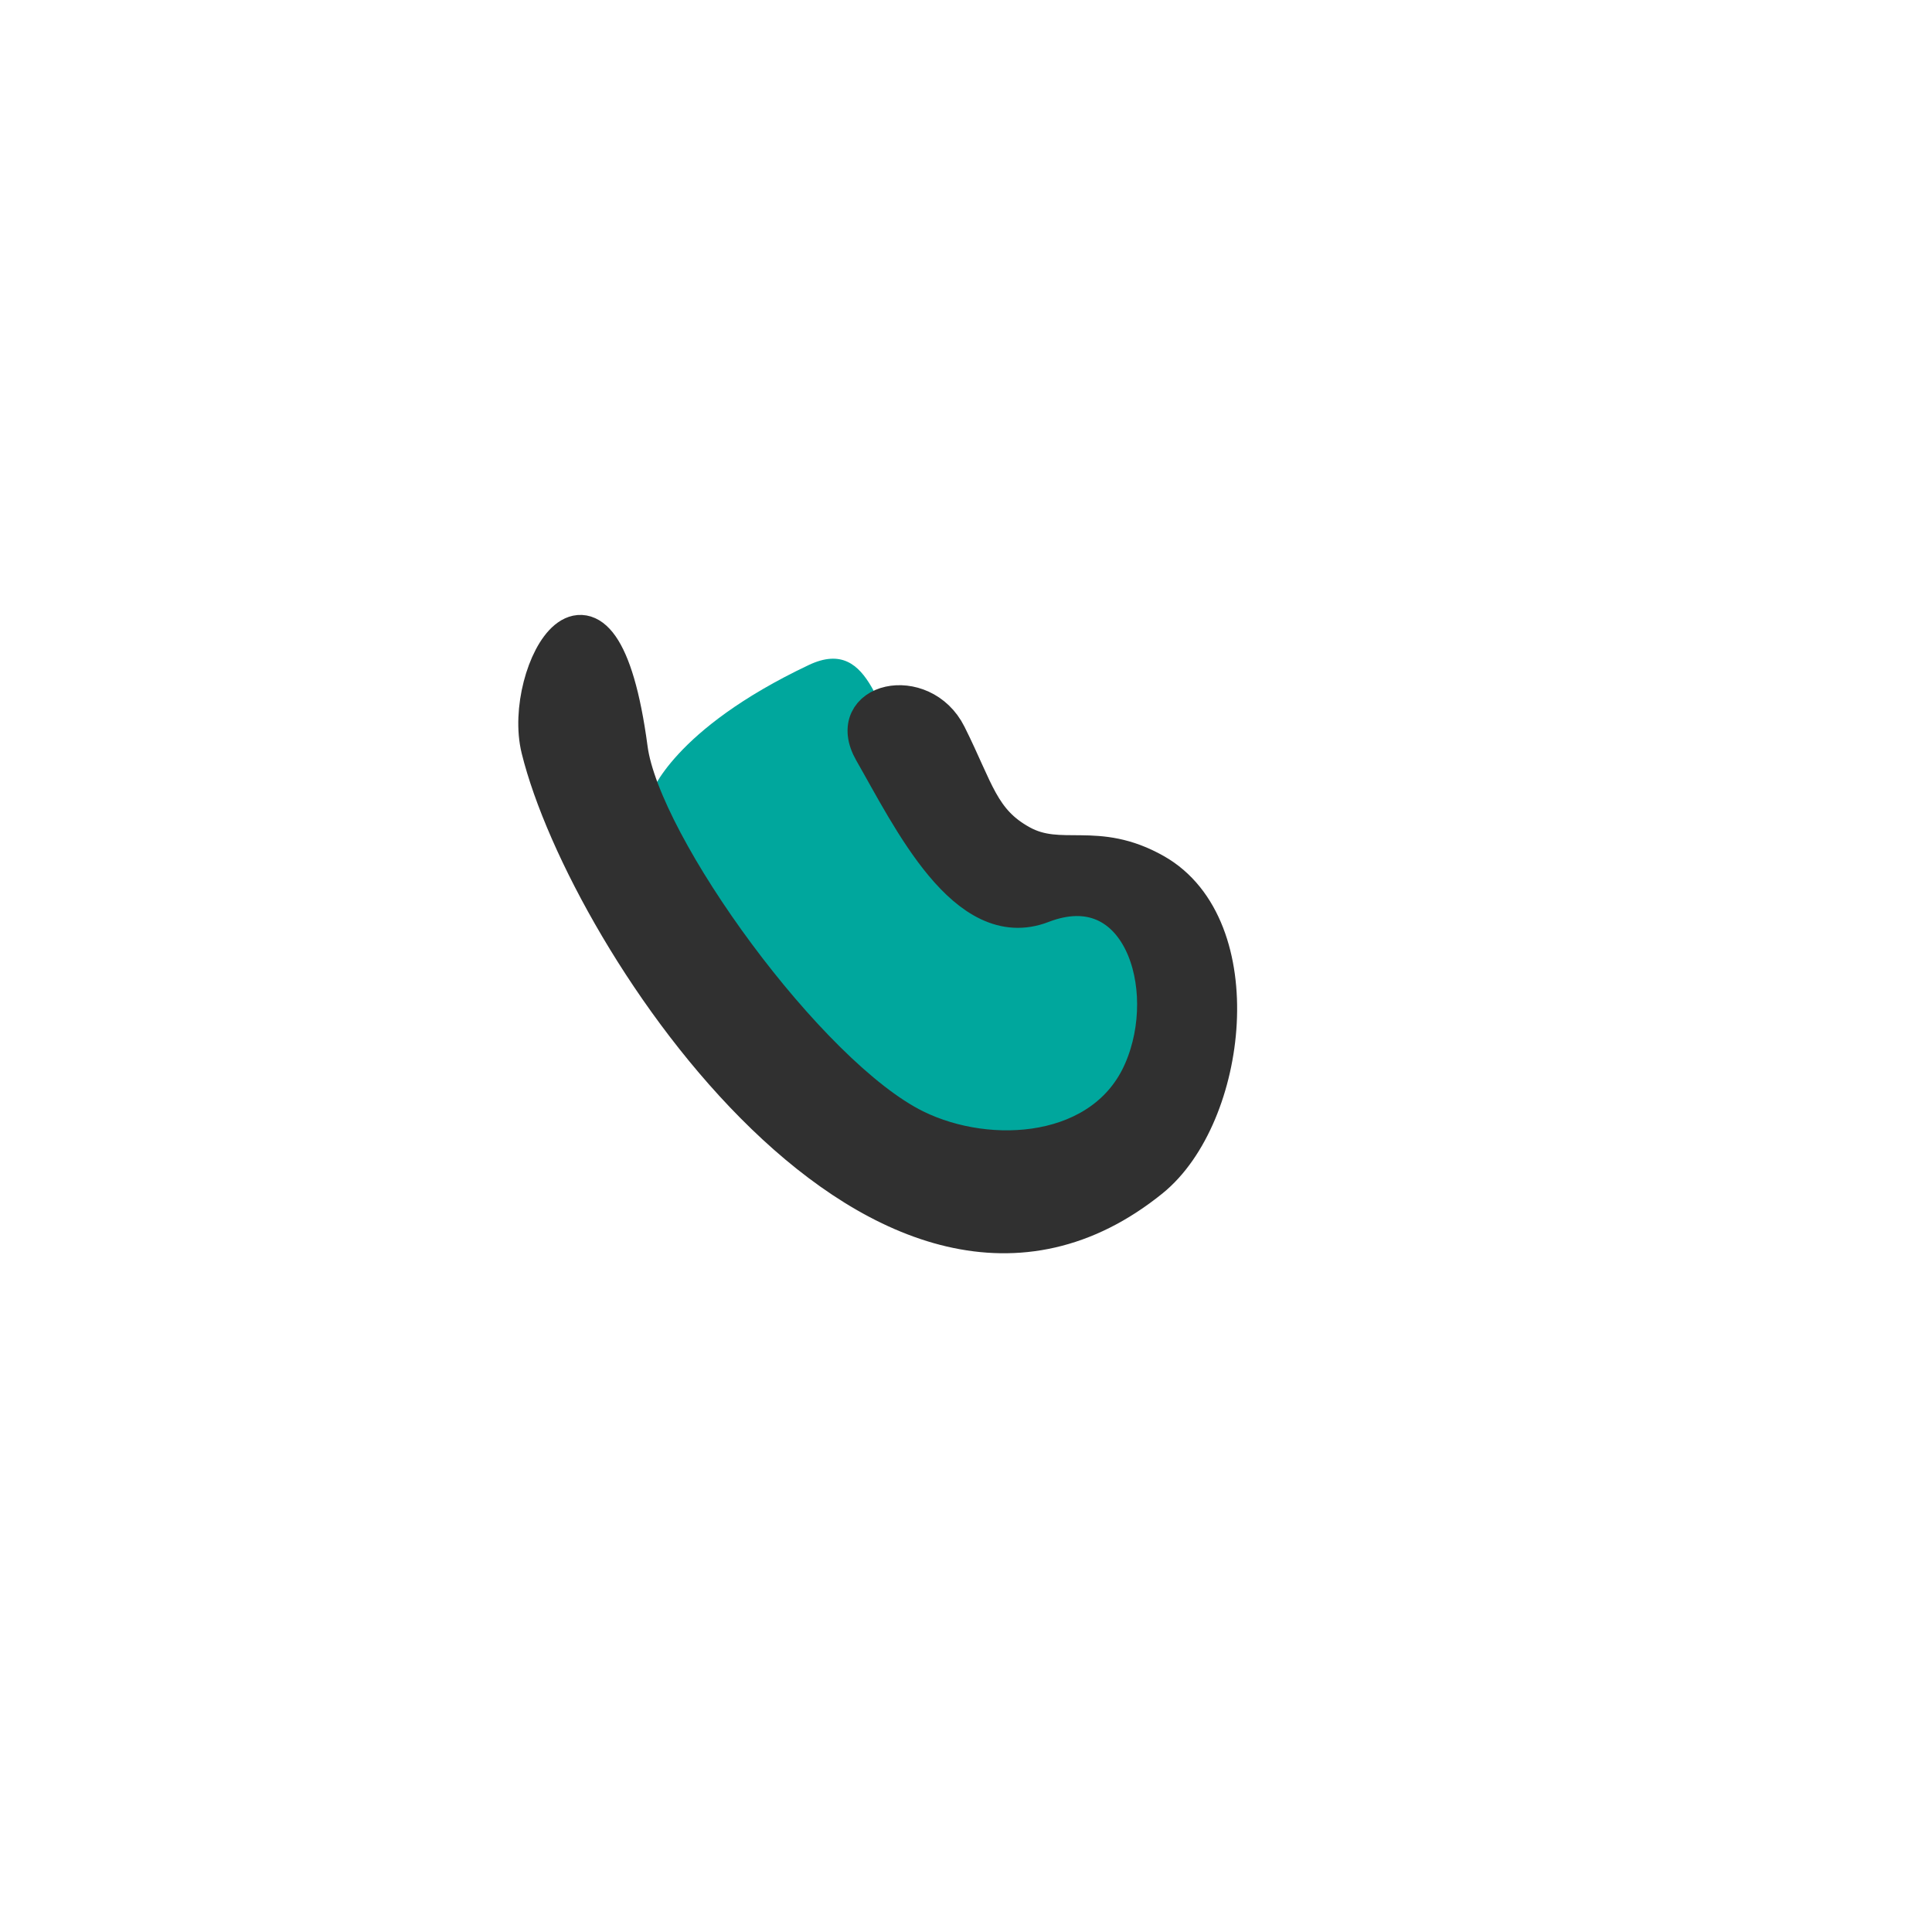
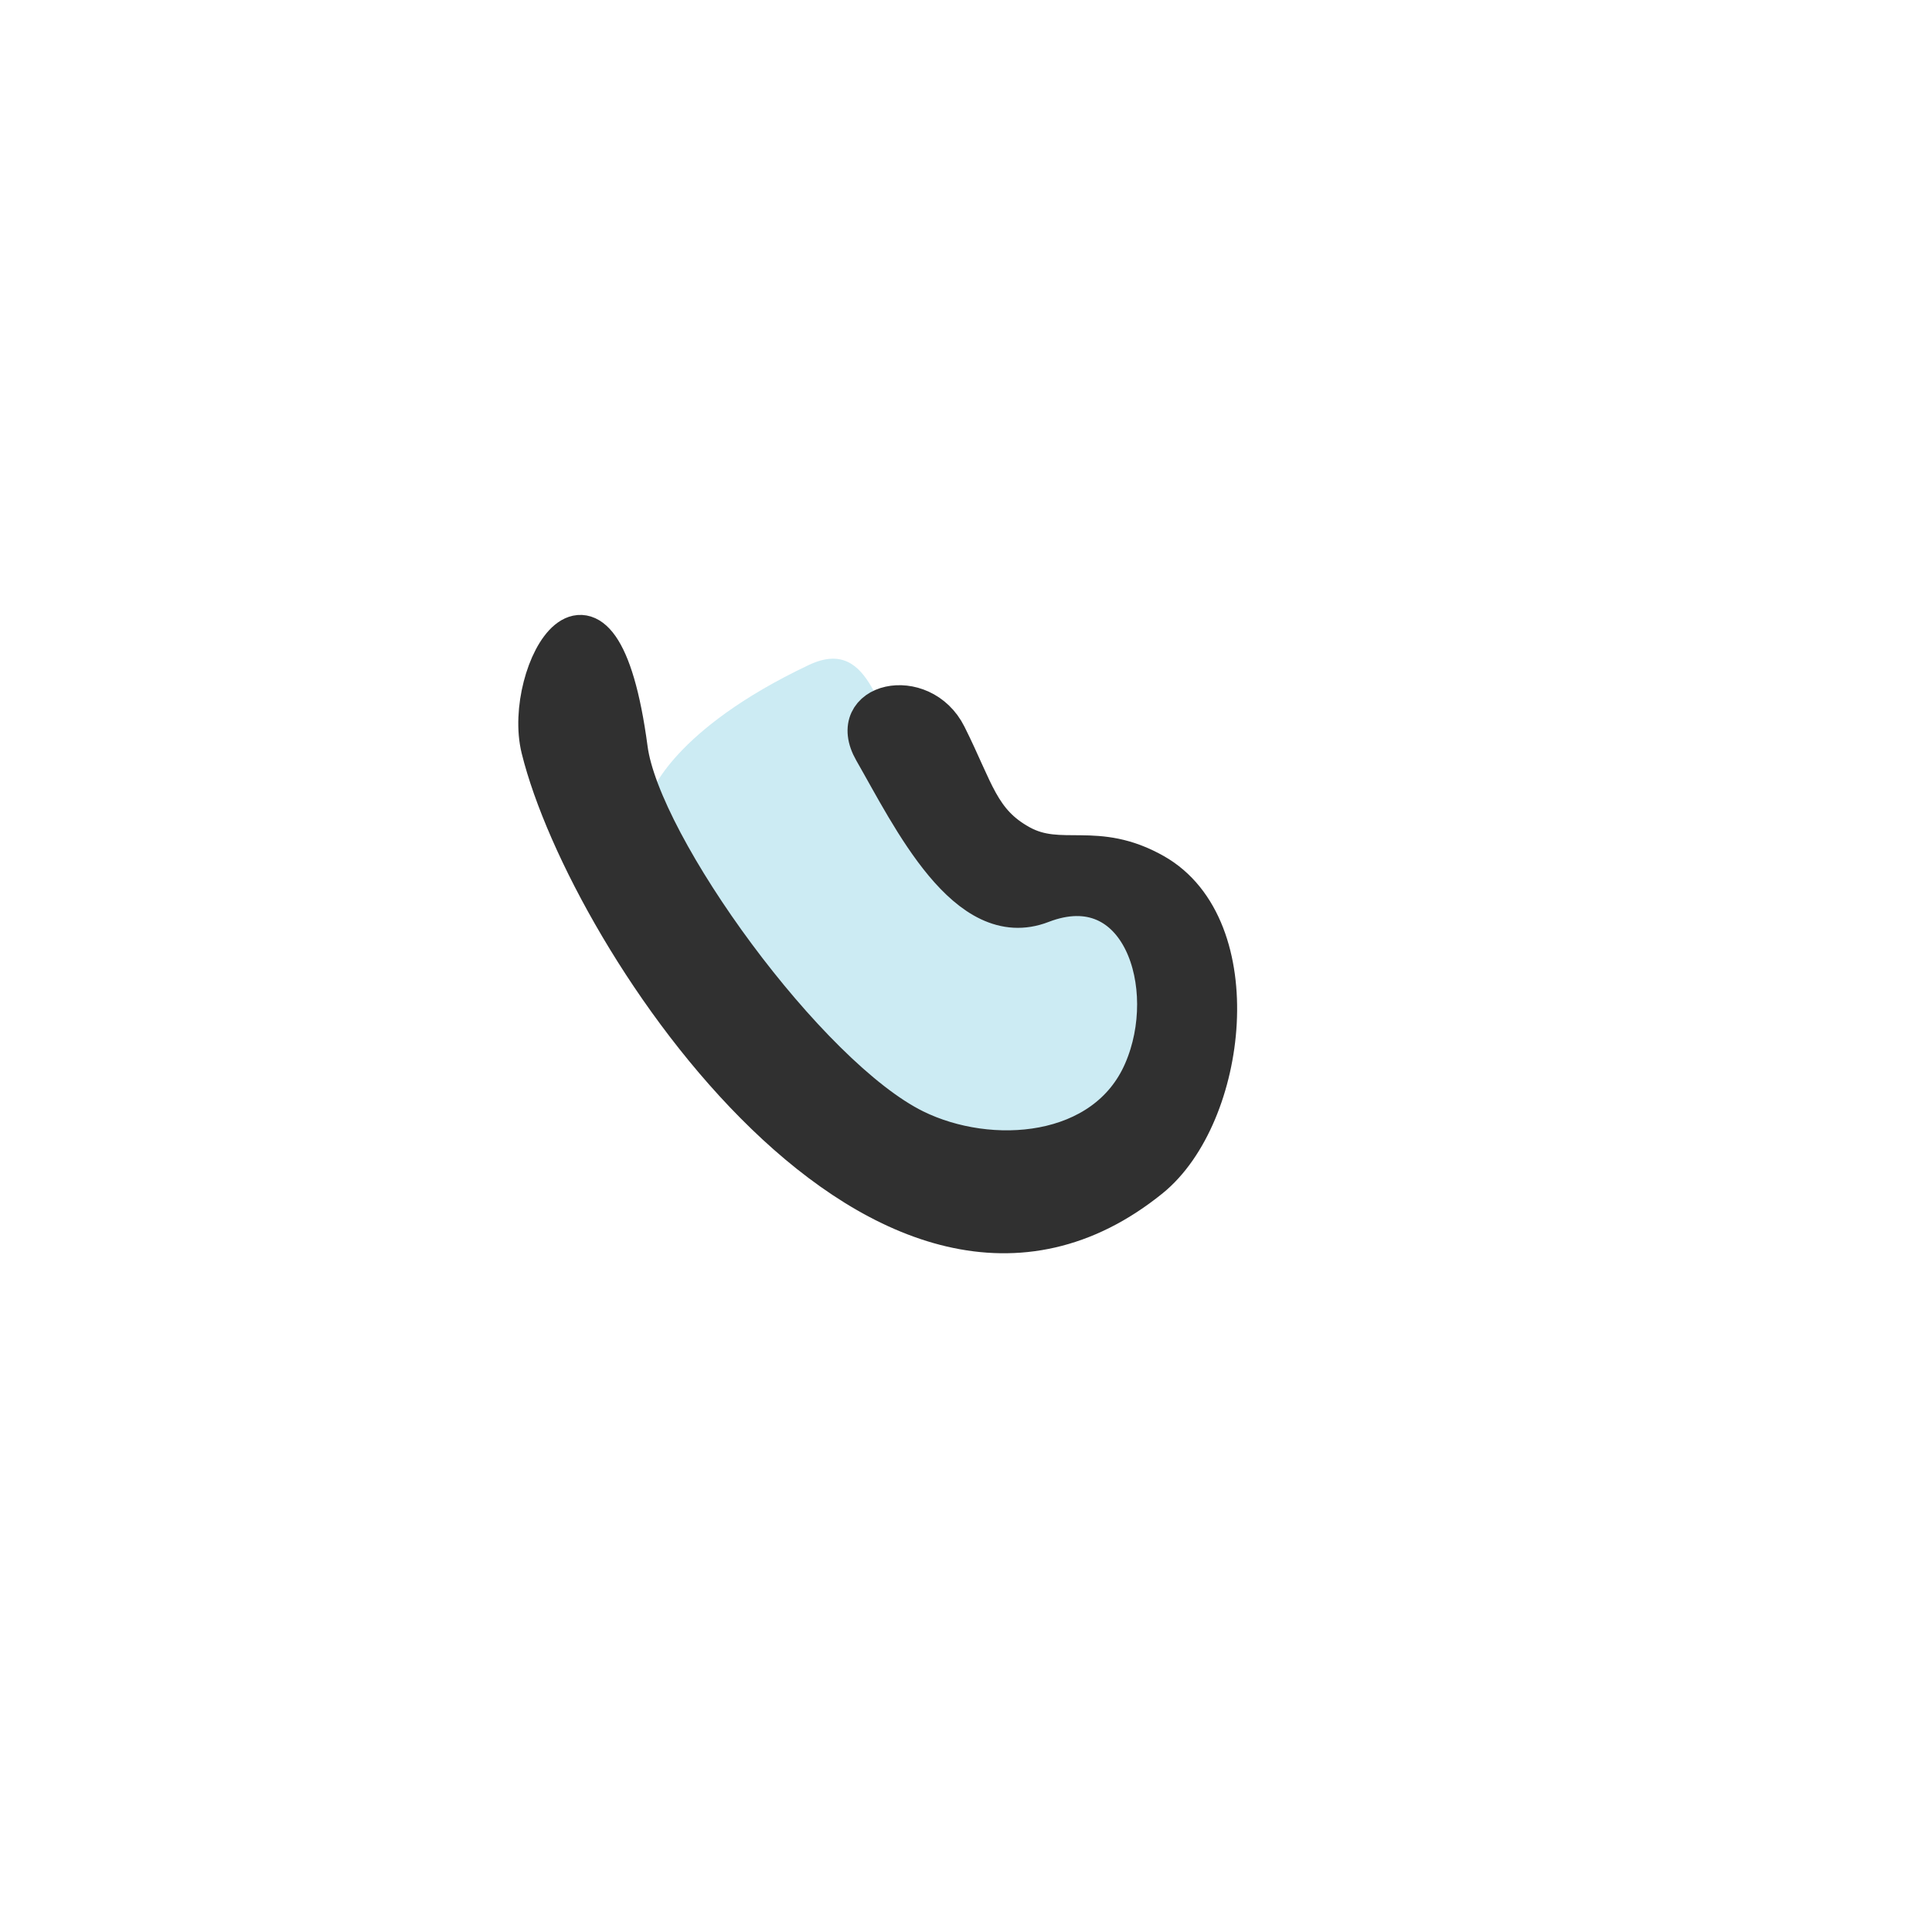
<svg xmlns="http://www.w3.org/2000/svg" width="297.1" height="297.1" viewBox="0 0 297.1 297.1">
-   <path d="M100.1,122.1c-.77,2-5.3,8.29-2.33,15.41,8.36,20.07,18.84,26.45,31.13,35.16s44.66,23.17,46.78-2.21a7.27,7.27,0,0,0,0-5.84l-.06-.13c-.57-5.1,6.58-9.68,4.93-14.49-2.12-6.17-13.4-12.61-16.66-18.15-2.31-3.92-18.65-10.2-23.93-15.46-5-5-5.58-18.87-15.6-14.12C103.4,112.2,100.1,122.1,100.1,122.1Z" fill="#00a79d" />
+   <path d="M100.1,122.1c-.77,2-5.3,8.29-2.33,15.41,8.36,20.07,18.84,26.45,31.13,35.16s44.66,23.17,46.78-2.21a7.27,7.27,0,0,0,0-5.84l-.06-.13c-.57-5.1,6.58-9.68,4.93-14.49-2.12-6.17-13.4-12.61-16.66-18.15-2.31-3.92-18.65-10.2-23.93-15.46-5-5-5.58-18.87-15.6-14.12C103.4,112.2,100.1,122.1,100.1,122.1Z" fill="#ccebf3" />
  <path d="M177.59,134.12c-9-5.1-14.4-1-20.6-4.41s-6.93-8.13-11.21-16.69c-4-8-16.11-5.26-11.63,2.54,5.88,10.25,14.4,28.08,26.08,23.57,15-5.79,21,12.61,15.41,25.5-5.73,13.28-23.42,14.49-34.92,8.82-16.39-8.07-42-43.42-43.95-58.34-4.42-33.18-16.71-11.75-13.79.07,7.29,29.54,53.54,98.83,94,66.14C189,171.6,192.42,142.53,177.59,134.12Z" fill="#303030" stroke="#303030" stroke-miterlimit="10" stroke-width="5.67" />
</svg>
